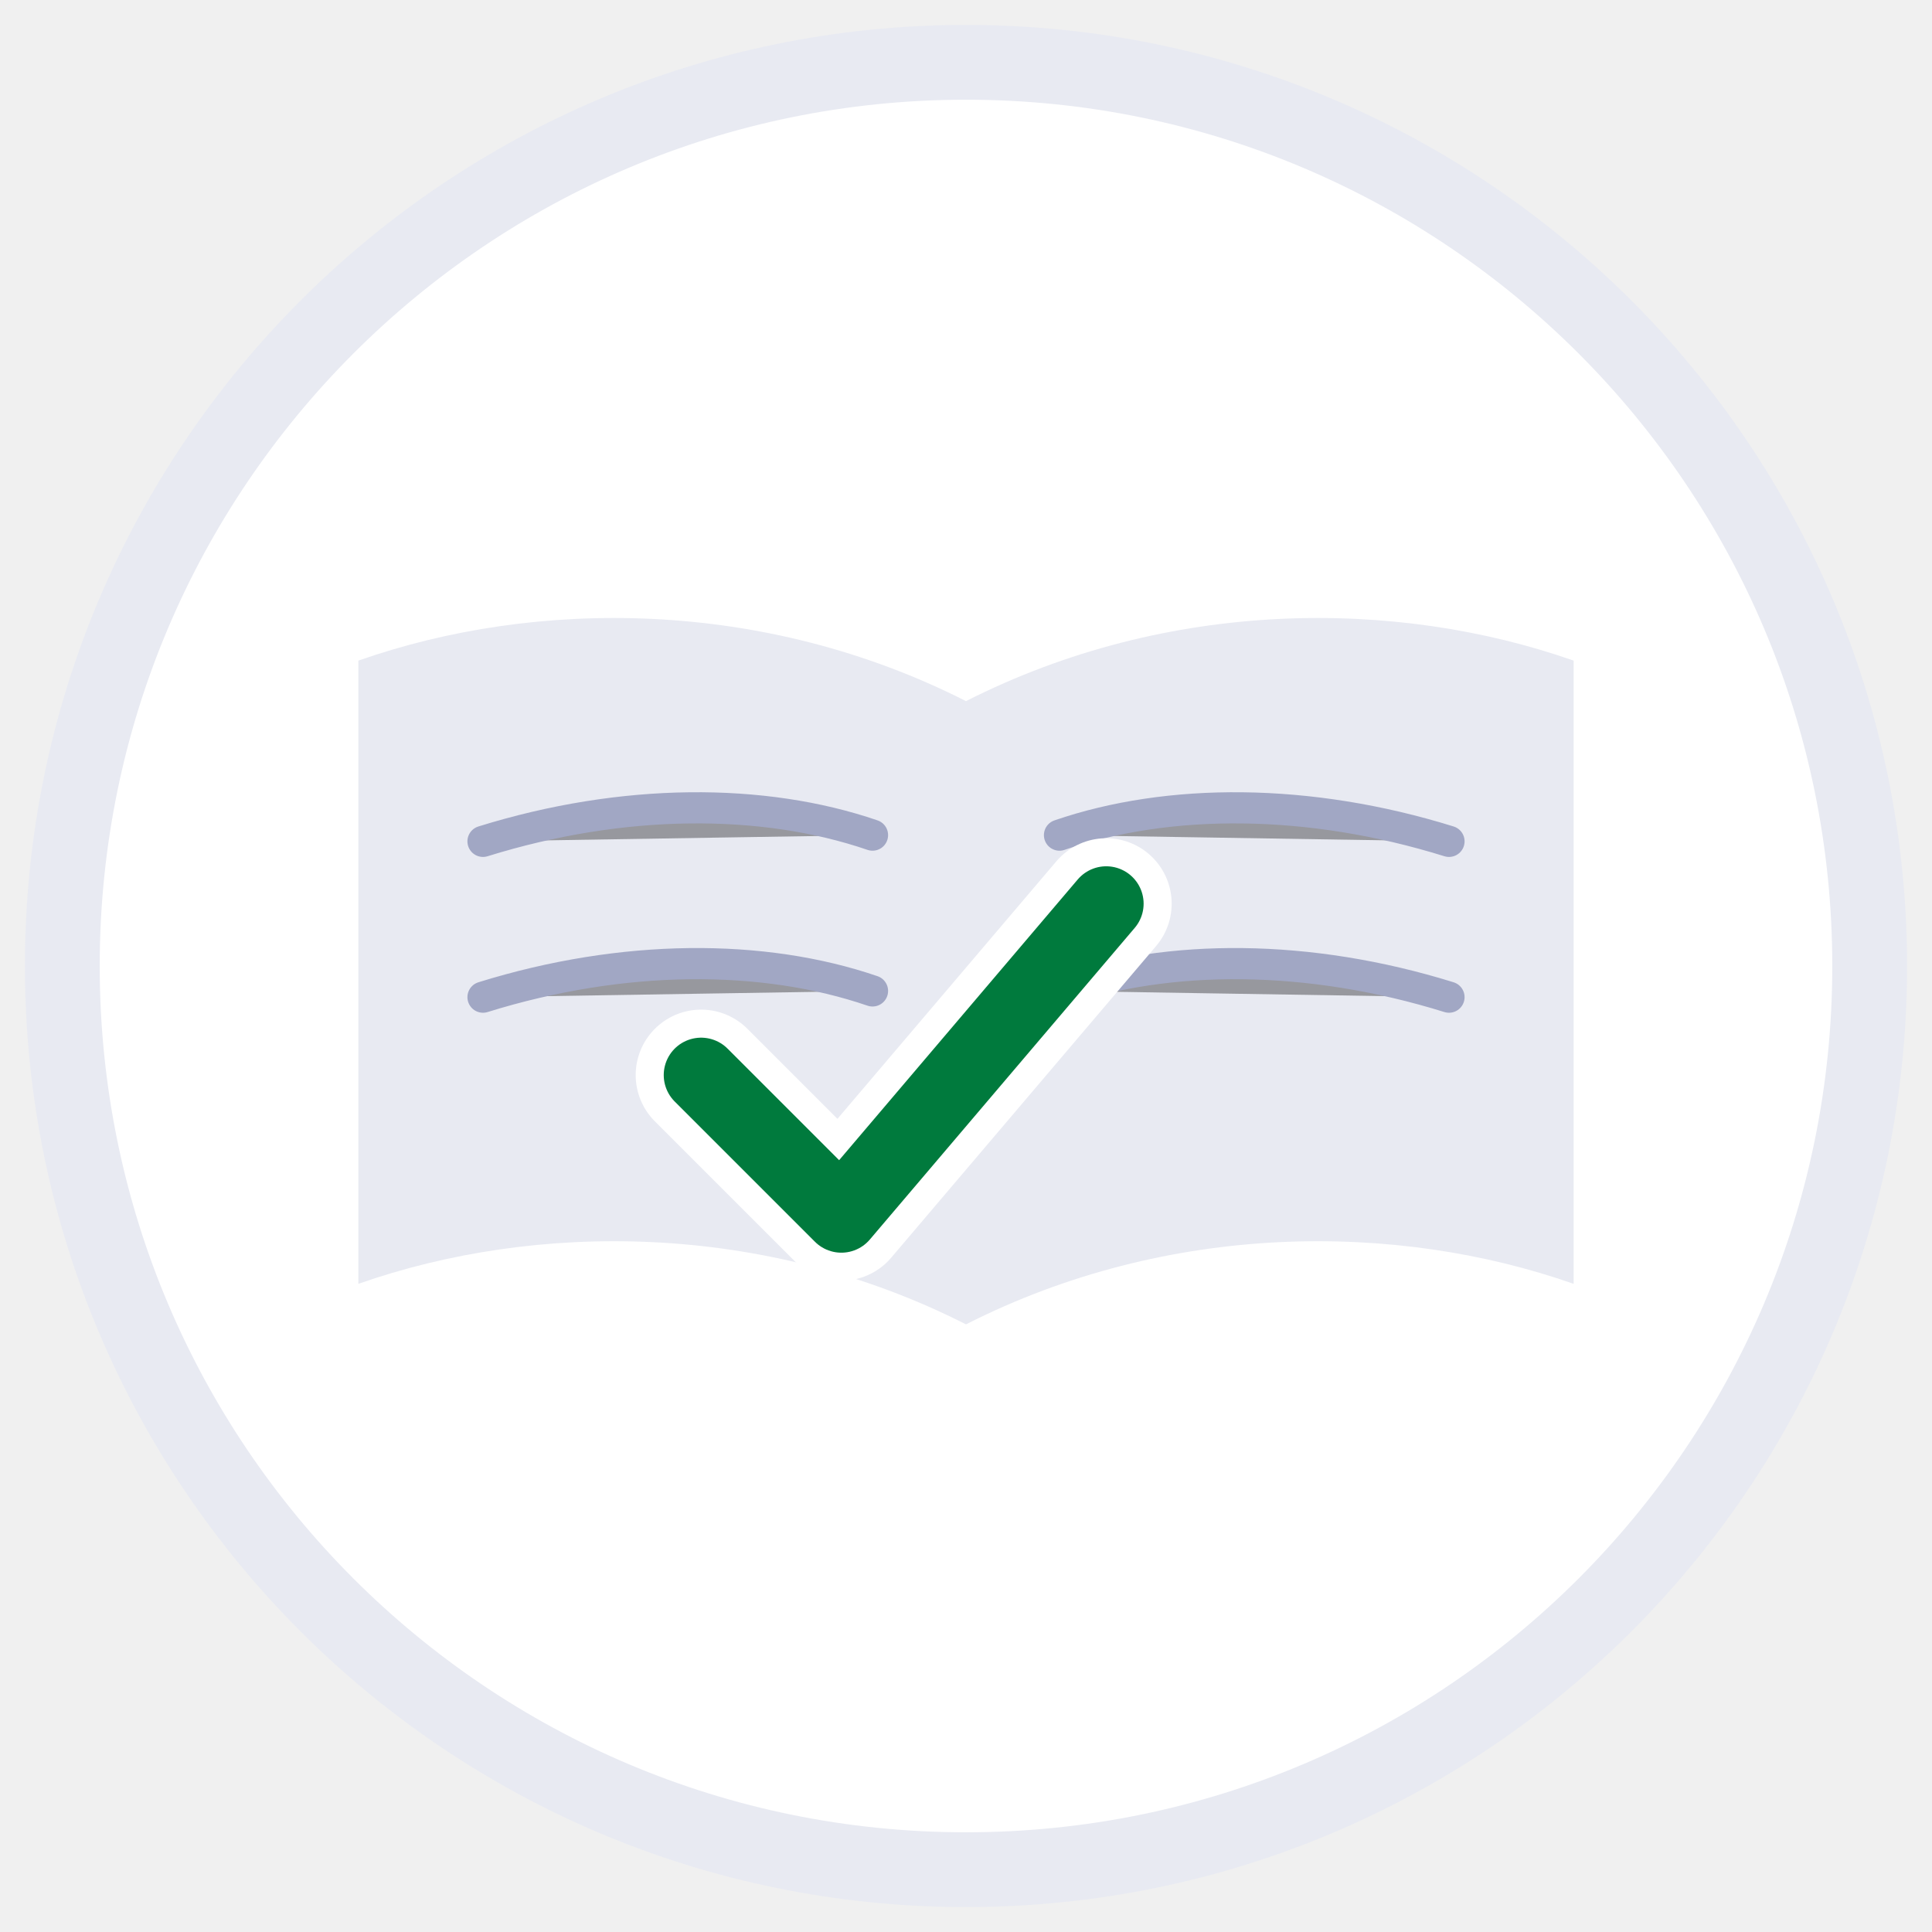
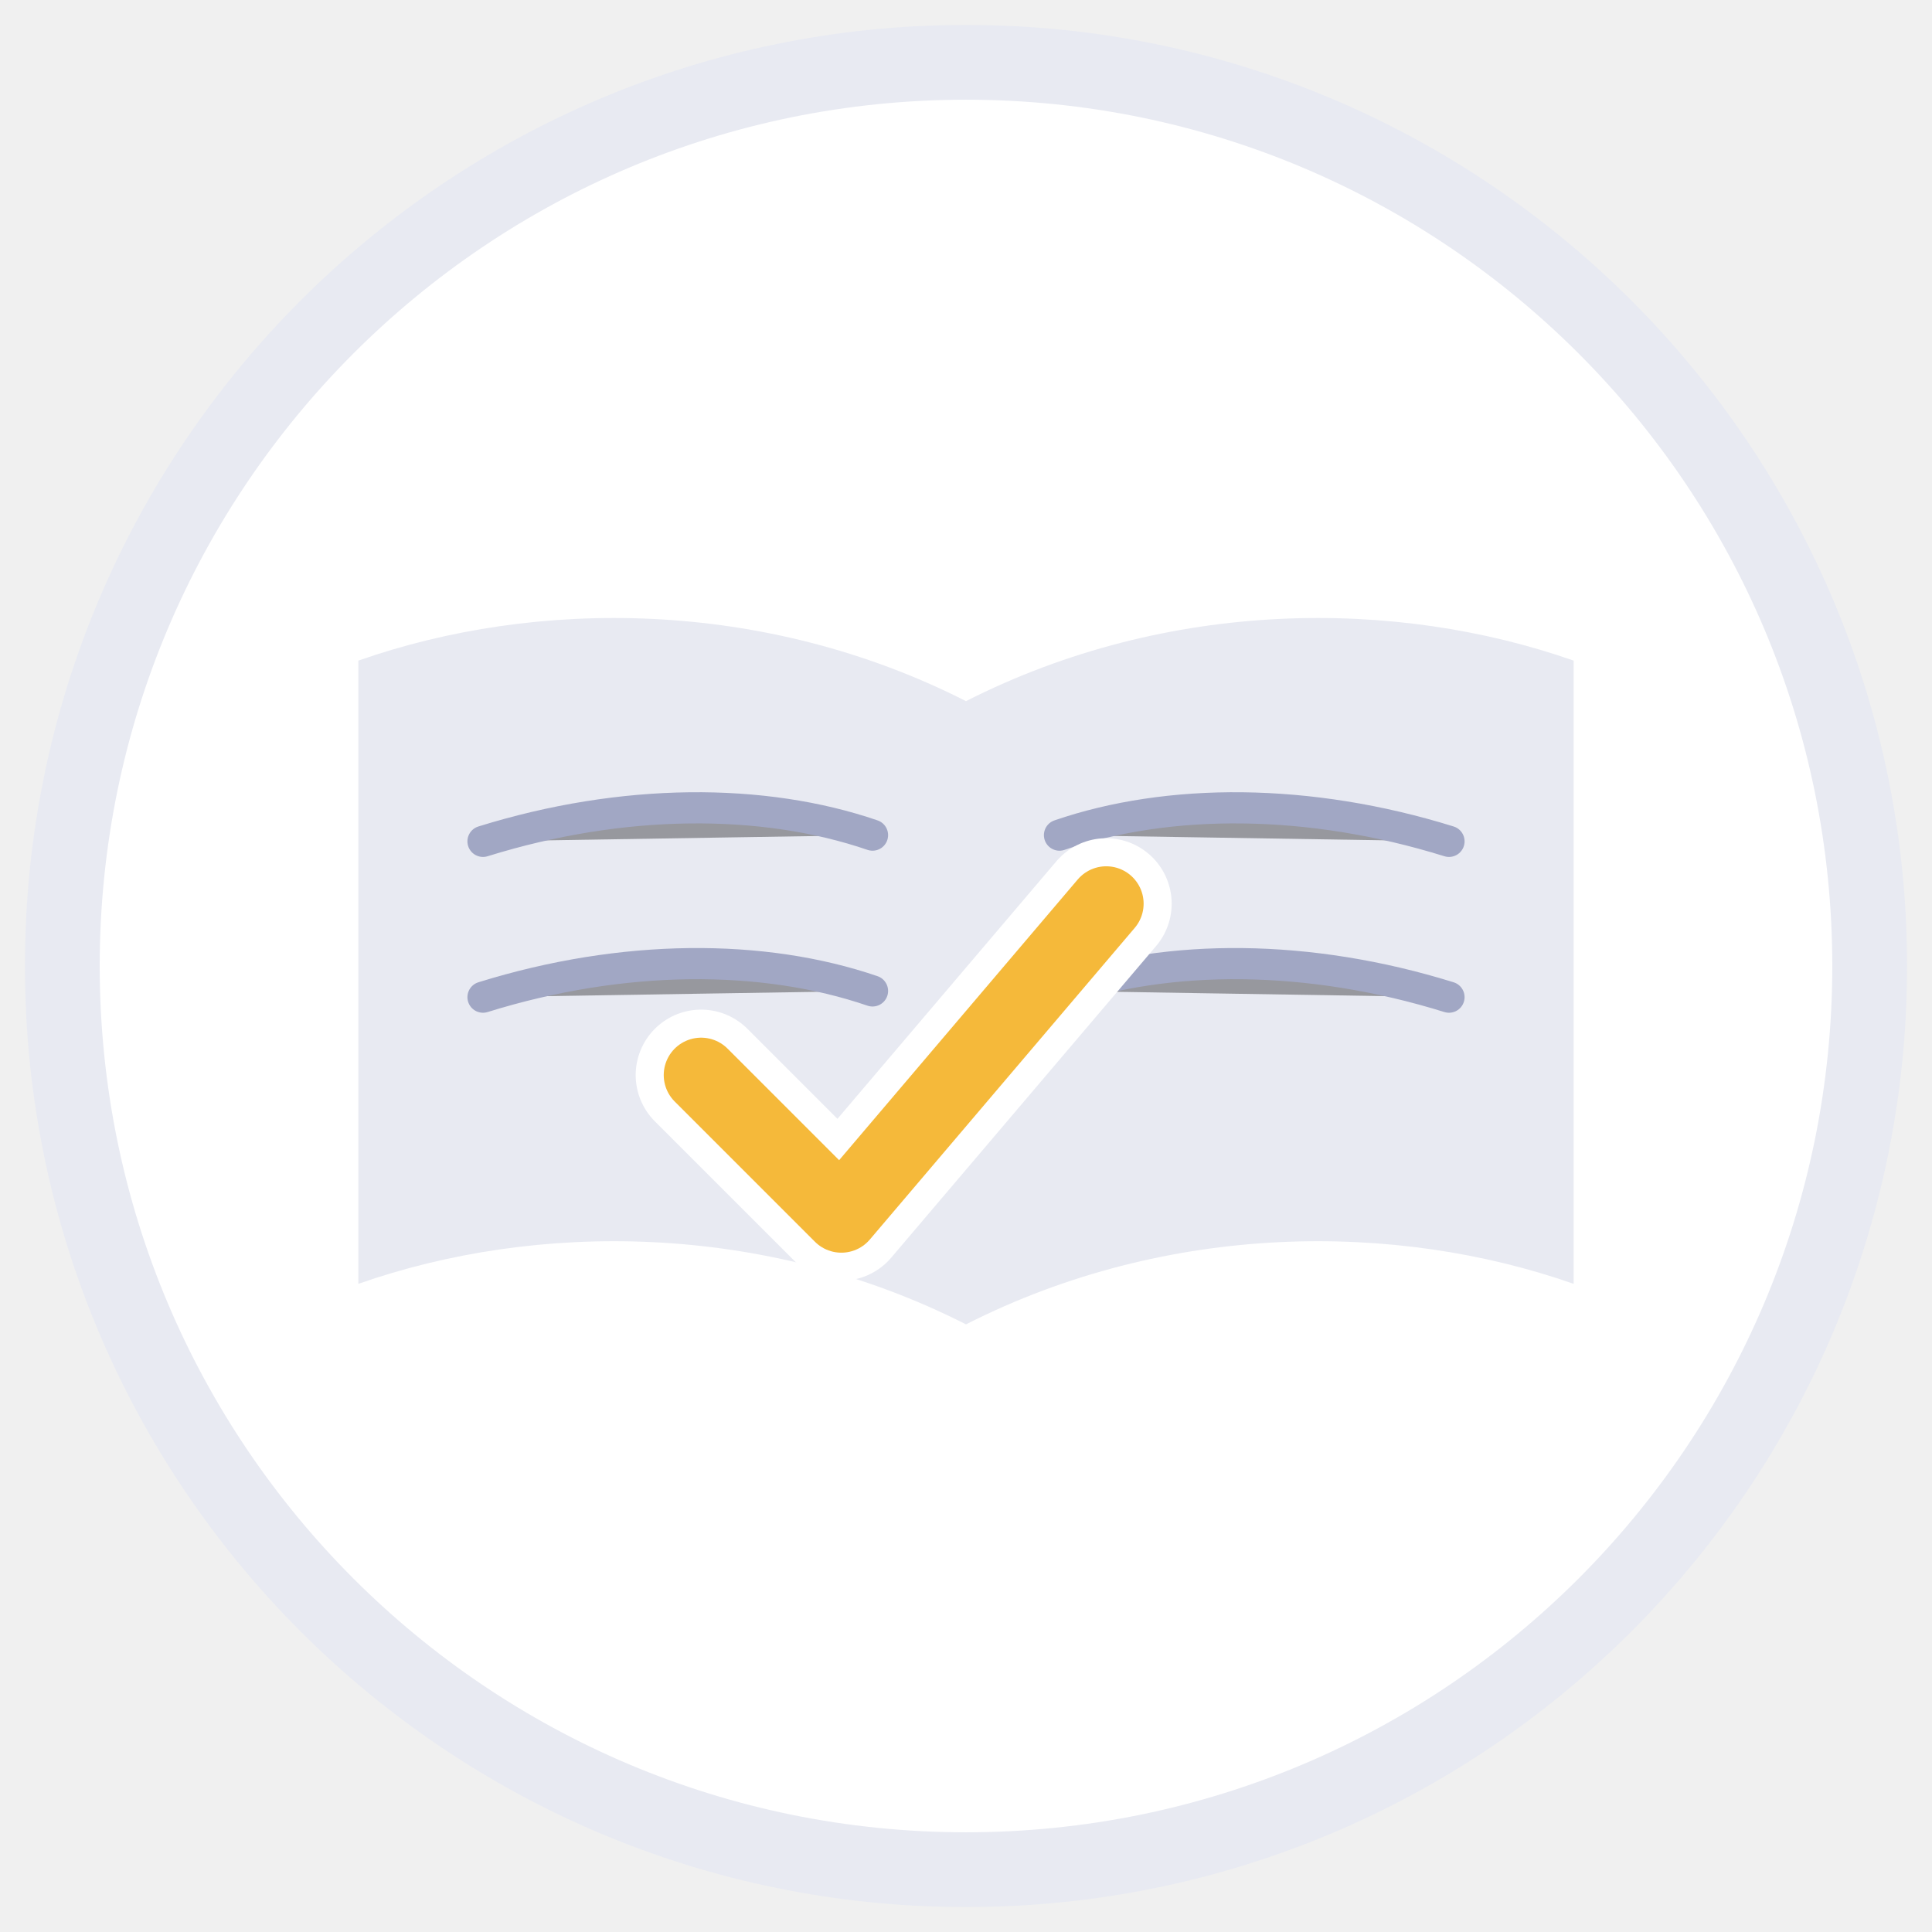
<svg xmlns="http://www.w3.org/2000/svg" viewBox="90 50 620 620" width="620" height="620">
  <circle cx="400" cy="360" r="290" fill="#ffffff" stroke="#E8EAF2" stroke-width="24" />
  <path d="M 400,275 C 335,242 262,242 205,262 V 462 C 262,442 335,442 400,475 C 465,442 538,442 595,462 V 262 C 538,242 465,242 400,275 Z" fill="#E8EAF2" />
  <g stroke="#1E2A6E" stroke-width="10" stroke-linecap="round" opacity="0.35">
    <path d="M 245,320 C 290,306 335,306 370,318" />
    <path d="M 245,370 C 290,356 335,356 370,368" />
    <path d="M 430,318 C 465,306 510,306 555,320" />
    <path d="M 430,368 C 465,356 510,356 555,370" />
  </g>
  <path d="M 315,395 l 45,45 l 85,-100" fill="none" stroke="#ffffff" stroke-width="42" stroke-linecap="round" stroke-linejoin="round" />
-   <path d="M 315,395 l 45,45 l 85,-100" fill="none" stroke="#007A3D" stroke-width="24" stroke-linecap="round" stroke-linejoin="round" />
+   <path d="M 315,395 l 45,45 l 85,-100" fill="none" stroke="#F5B93A" stroke-width="24" stroke-linecap="round" stroke-linejoin="round" />
</svg>
